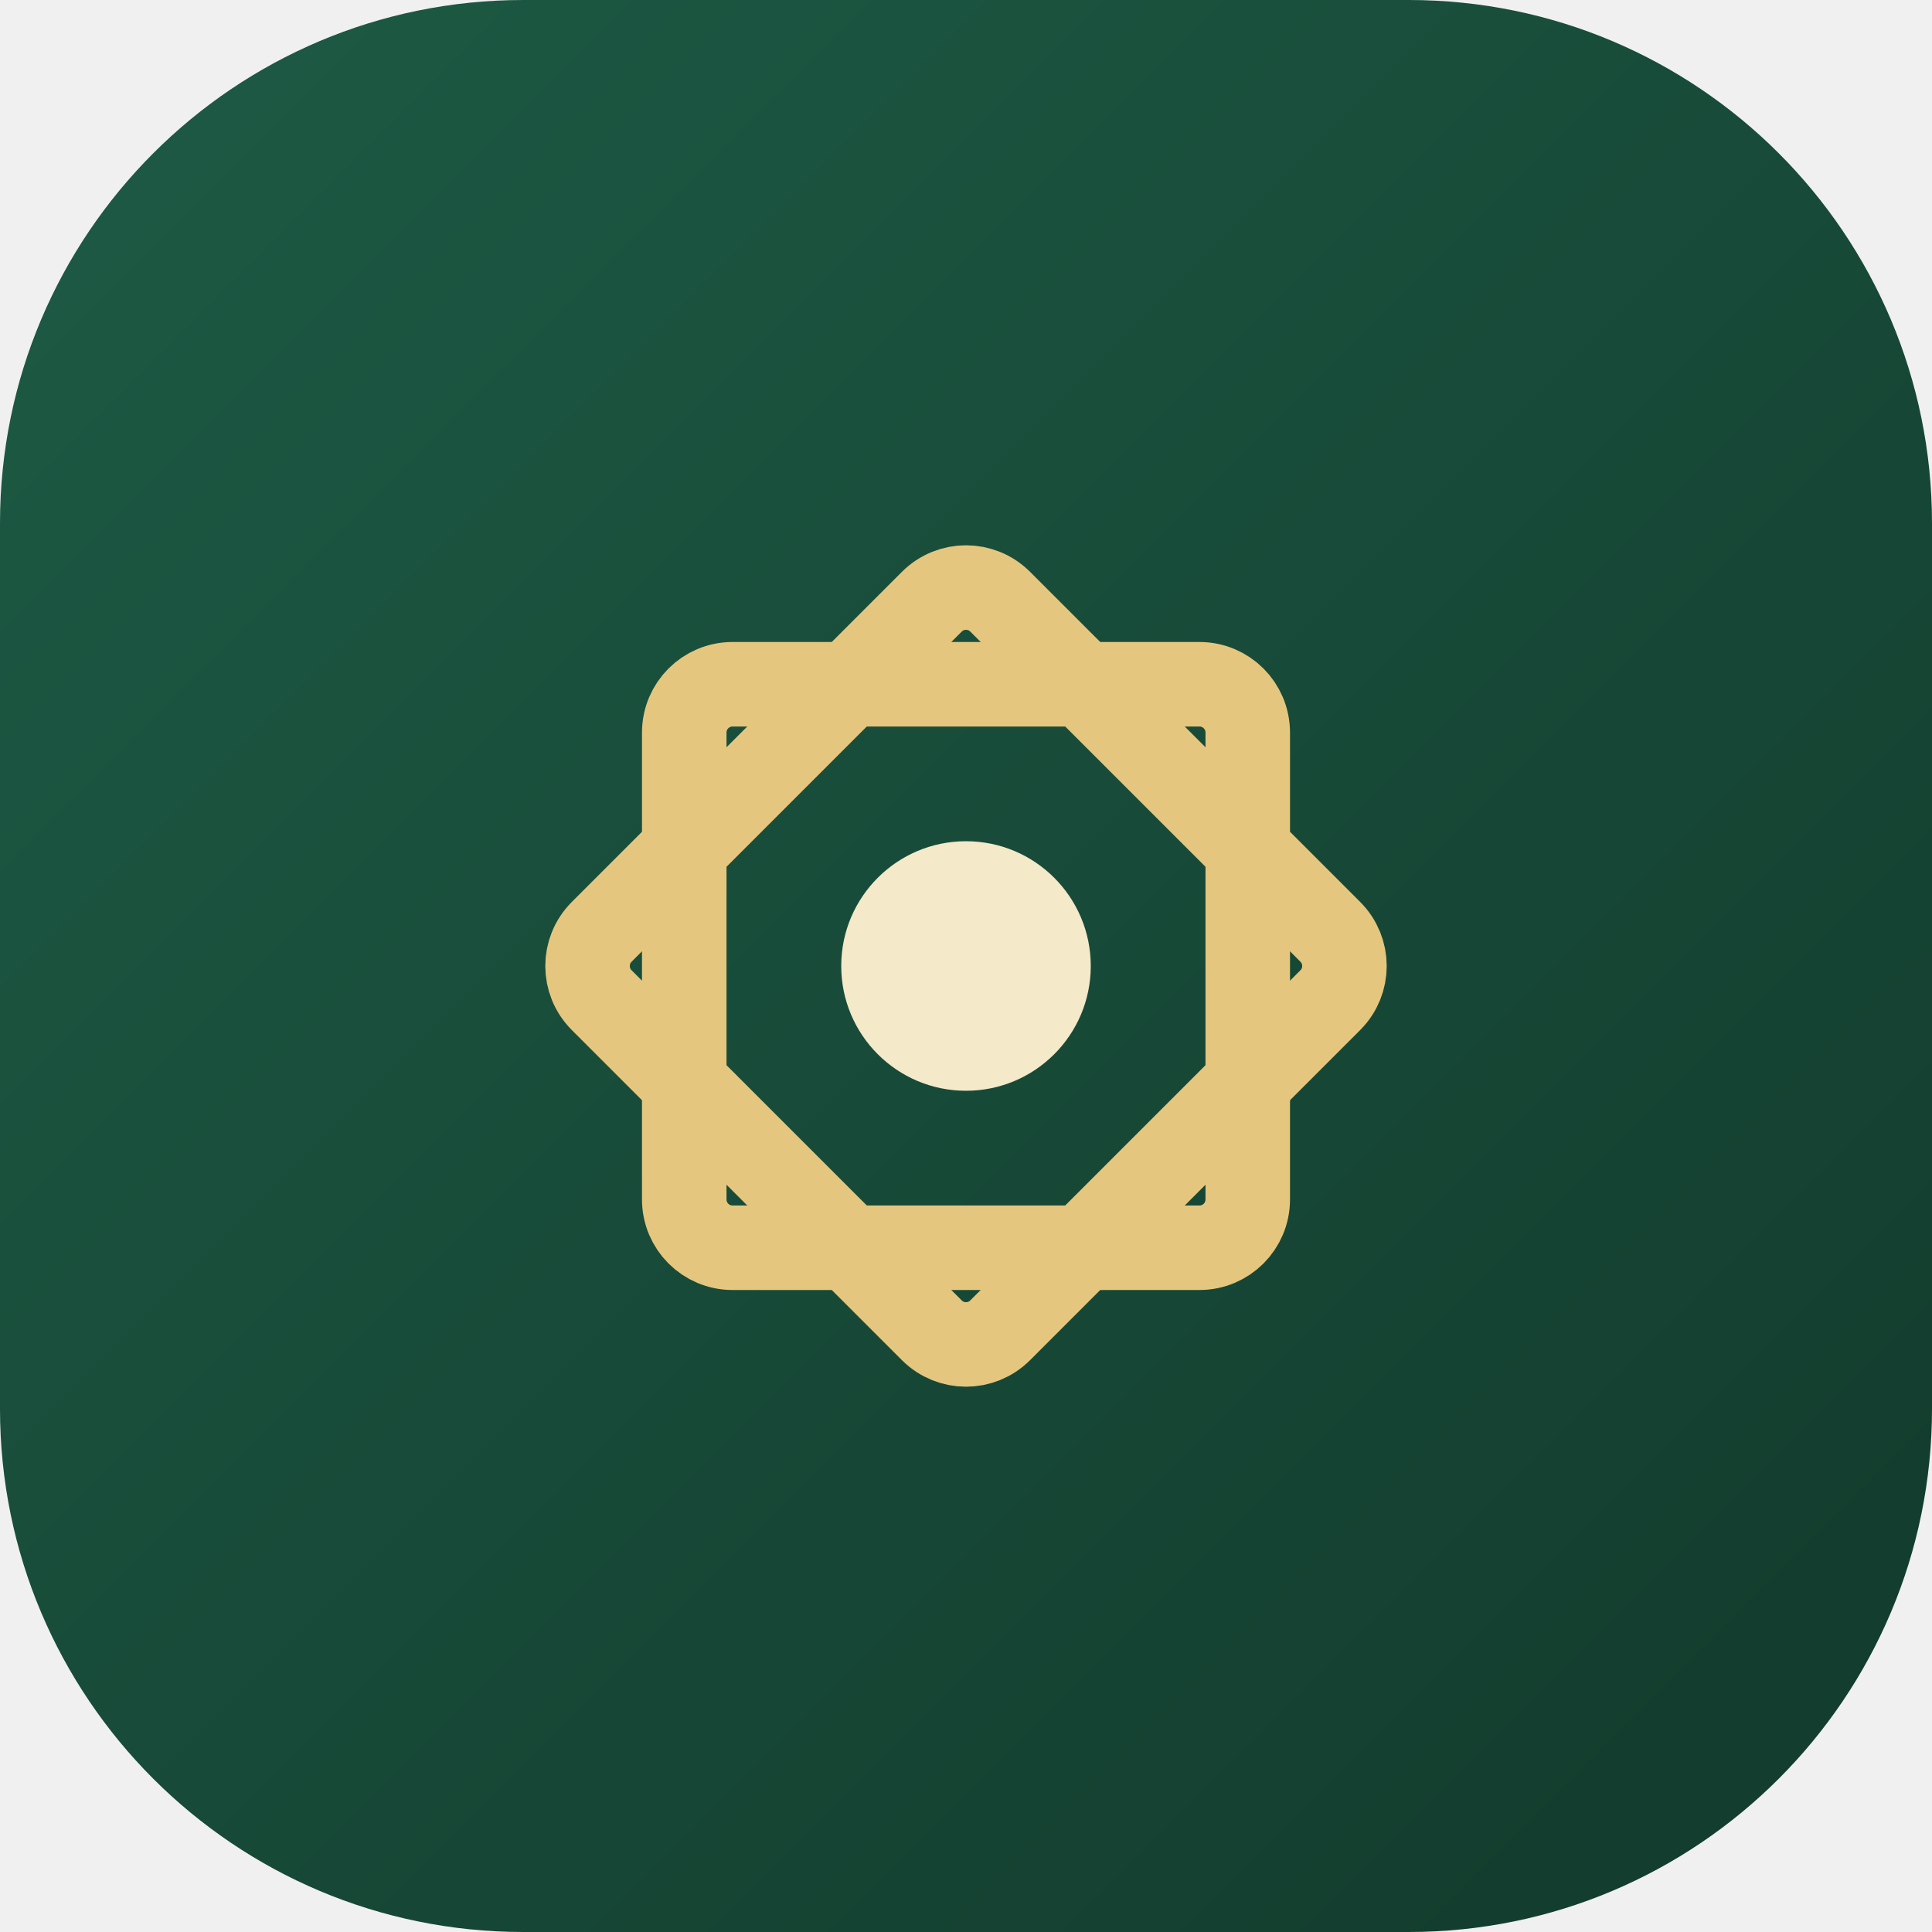
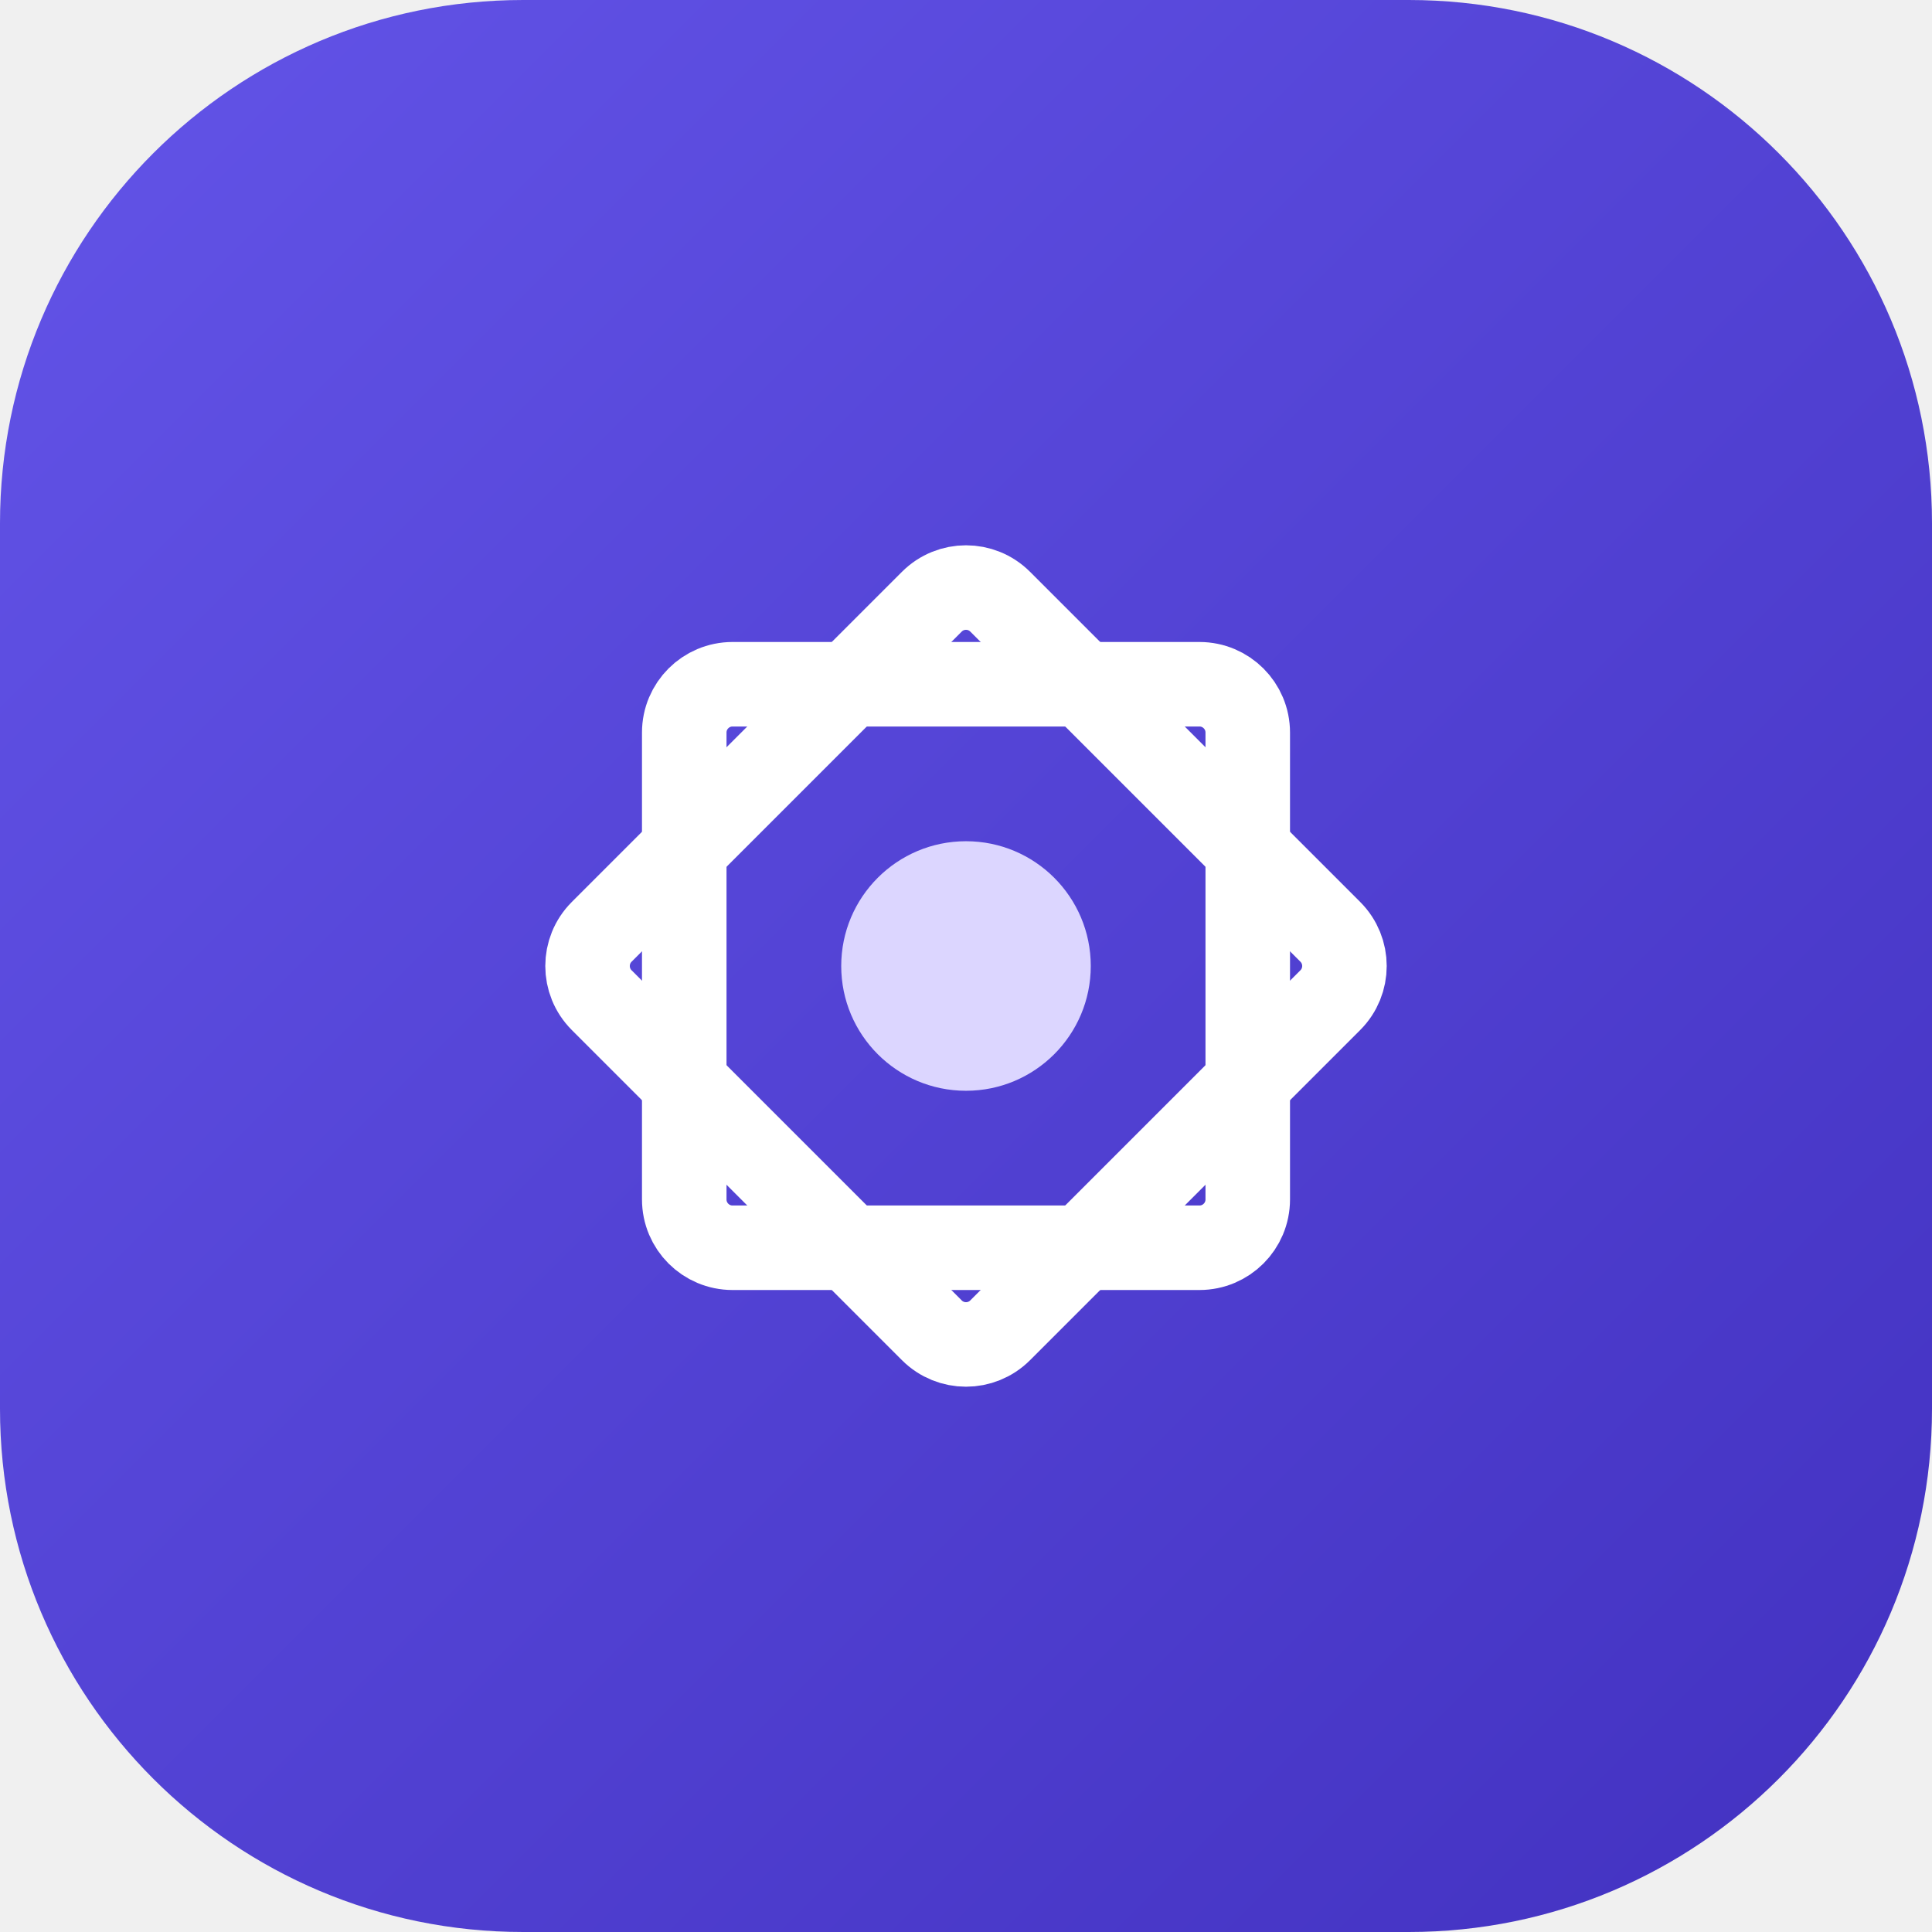
<svg xmlns="http://www.w3.org/2000/svg" viewBox="0 0 48 48" role="img" aria-label="TechMap Maroc">
  <defs>
-     <linearGradient id="tm-face" x1="0" y1="0" x2="1" y2="1">
-       <stop offset="0" stop-color="#1d5b45" />
-       <stop offset="1" stop-color="#123a2c" />
+     <linearGradient id="tm-face" x1="0" y1="0" x2="100%" y2="100%">
+       <stop offset="0" stop-color="#6354e8" />
+       <stop offset="1" stop-color="#4231c0" />
    </linearGradient>
  </defs>
  <rect width="48" height="48" rx="13" fill="url(#tm-face)" />
-   <g fill="none" stroke="#e5c67e" stroke-width="2.1" stroke-linejoin="round">
+   <g fill="none" stroke="#ffffff" stroke-width="2.1" stroke-linejoin="round">
    <rect x="17" y="17" width="14" height="14" rx="1.2" />
    <rect x="17" y="17" width="14" height="14" rx="1.2" transform="rotate(45 24 24)" />
  </g>
-   <circle cx="24" cy="24" r="3.1" fill="#f4e9c9" />
+   <circle cx="24" cy="24" r="3.1" fill="#dcd6ff" />
</svg>
